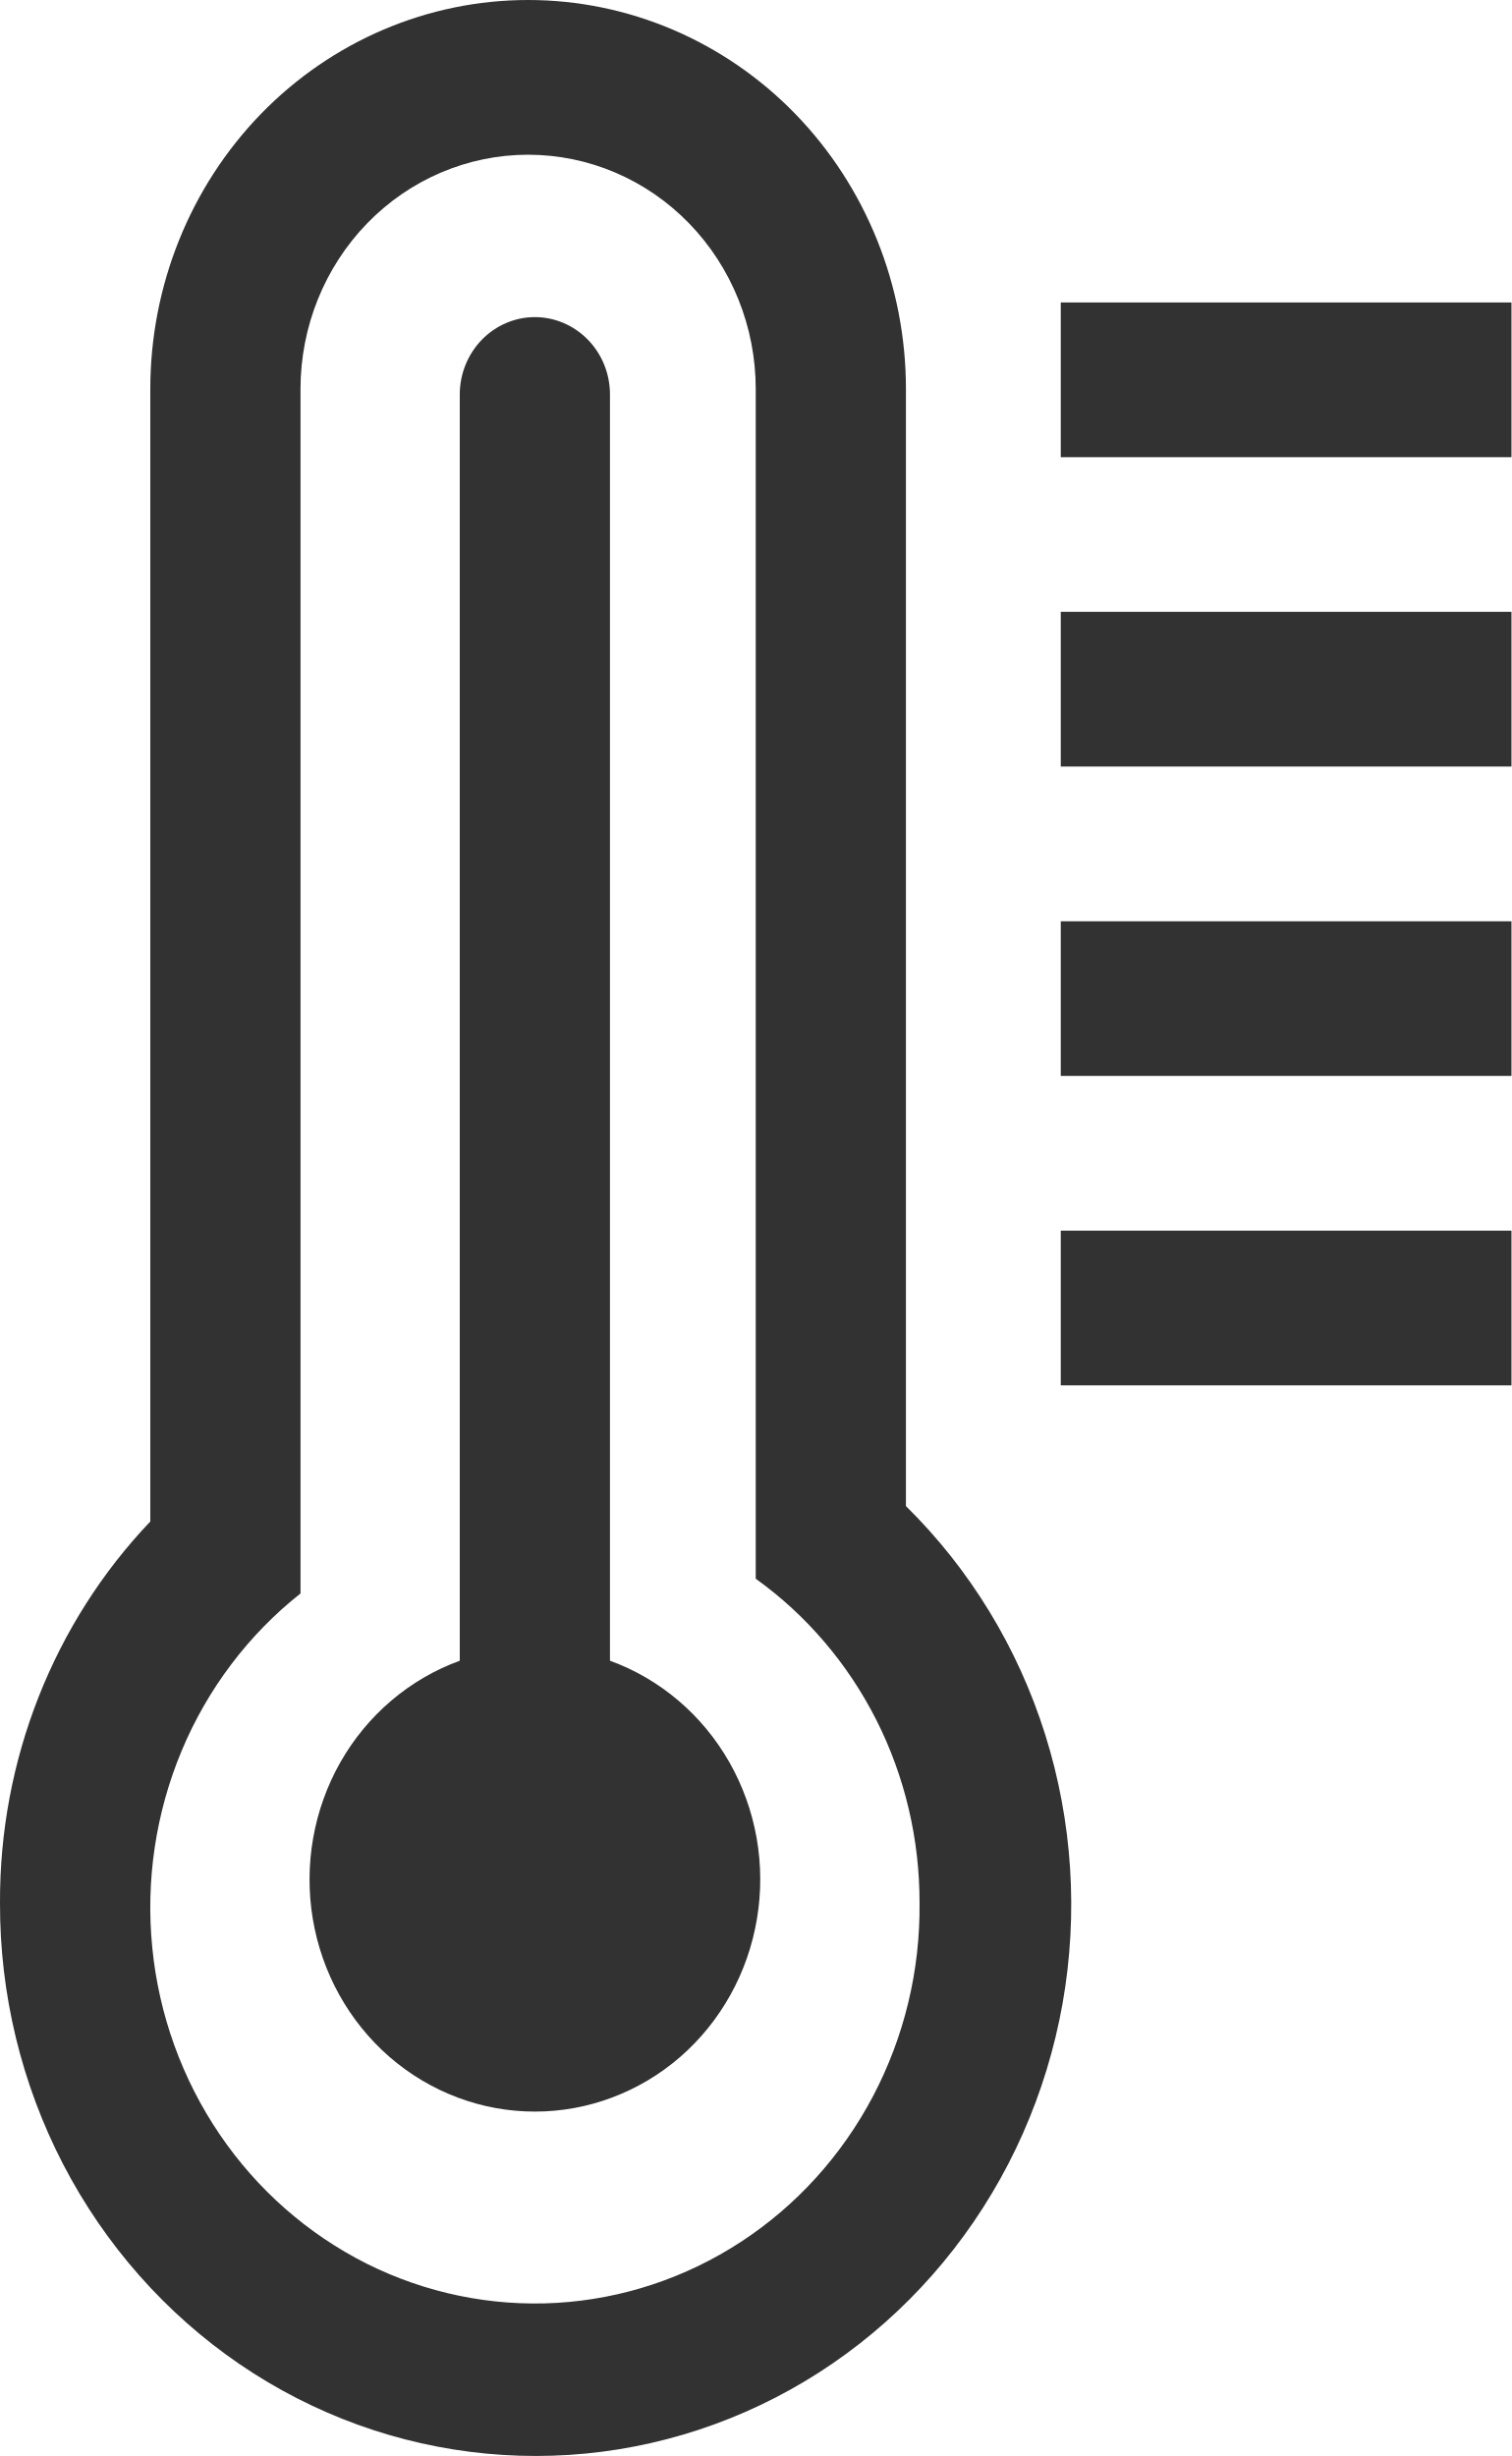
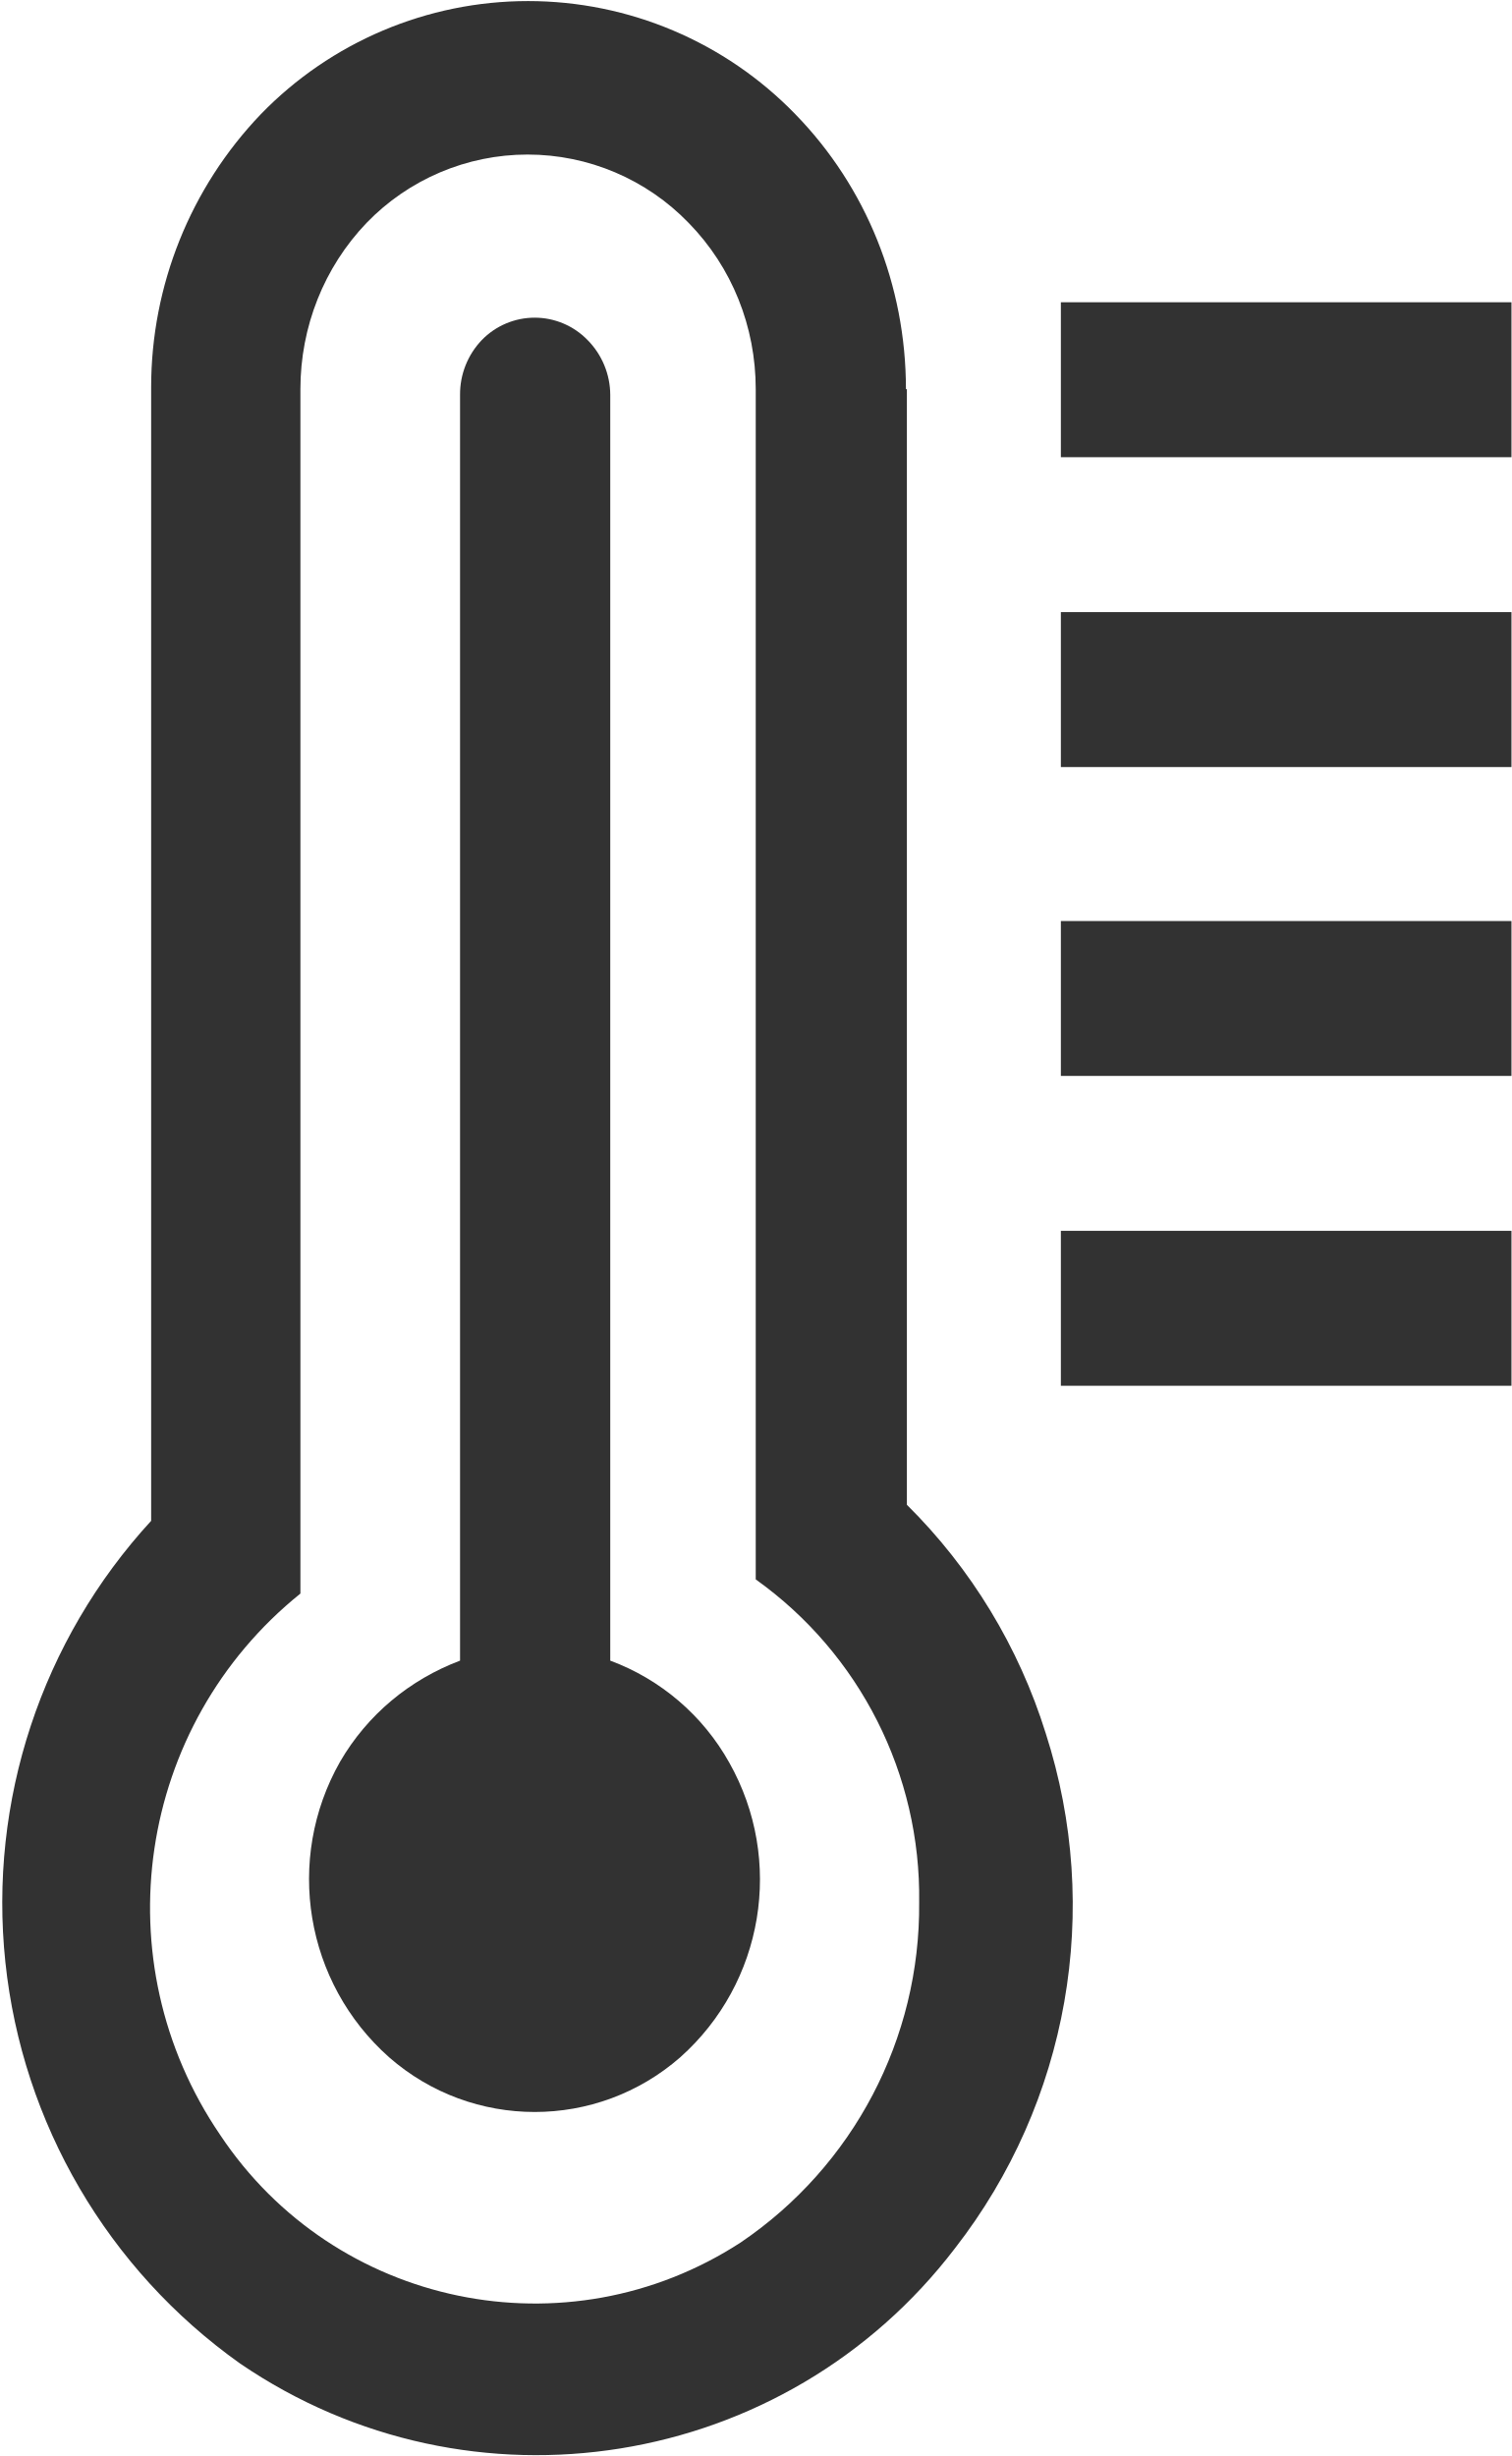
- <svg xmlns="http://www.w3.org/2000/svg" width="16" height="26" viewBox="0 0 16 26" fill="none">
-   <path d="M9.59 4.119C9.59 3.027 9.169 1.979 8.419 1.206C7.669 0.434 6.651 0 5.59 0C4.53 0 3.512 0.434 2.762 1.206C2.012 1.979 1.591 3.027 1.591 4.119V16.107C0.565 17.185 -0.006 18.636 5.44874e-05 20.144C-0.003 21.111 0.228 22.062 0.67 22.915C1.113 23.767 1.753 24.492 2.535 25.027C3.317 25.561 4.216 25.887 5.15 25.975C6.085 26.064 7.026 25.912 7.889 25.534C8.753 25.156 9.512 24.563 10.098 23.808C10.684 23.054 11.079 22.161 11.248 21.21C11.416 20.26 11.353 19.281 11.064 18.362C10.775 17.443 10.268 16.612 9.59 15.944V4.119ZM9.734 20.144C9.742 20.859 9.572 21.564 9.241 22.192C8.91 22.82 8.429 23.351 7.843 23.733C7.257 24.116 6.586 24.338 5.893 24.379C5.2 24.419 4.509 24.277 3.884 23.965C3.26 23.652 2.723 23.181 2.326 22.596C1.928 22.01 1.682 21.329 1.612 20.619C1.541 19.908 1.649 19.19 1.923 18.534C2.198 17.877 2.631 17.304 3.181 16.869V4.119C3.181 3.461 3.435 2.83 3.887 2.364C4.339 1.899 4.951 1.638 5.59 1.638C6.23 1.638 6.842 1.899 7.294 2.364C7.746 2.83 8 3.461 8 4.119V16.713C8.537 17.098 8.975 17.612 9.277 18.209C9.579 18.807 9.735 19.471 9.734 20.144Z" fill="#323232" />
-   <path d="M6.457 17.581V4.176C6.457 3.959 6.374 3.751 6.224 3.597C6.075 3.444 5.873 3.357 5.662 3.357C5.451 3.357 5.249 3.444 5.1 3.597C4.951 3.751 4.867 3.959 4.867 4.176V17.581C4.336 17.774 3.889 18.154 3.604 18.654C3.32 19.154 3.216 19.742 3.311 20.313C3.406 20.884 3.694 21.402 4.124 21.776C4.555 22.149 5.099 22.354 5.662 22.354C6.225 22.354 6.769 22.149 7.2 21.776C7.63 21.402 7.918 20.884 8.013 20.313C8.109 19.742 8.005 19.154 7.72 18.654C7.435 18.154 6.988 17.774 6.457 17.581Z" fill="#323232" />
-   <path d="M16 3.202H11.229V4.84H16V3.202Z" fill="#323232" />
-   <path d="M16 6.477H11.229V8.115H16V6.477Z" fill="#323232" />
-   <path d="M16 9.753H11.229V11.39H16V9.753Z" fill="#323232" />
-   <path d="M16 13.028H11.229V14.666H16V13.028Z" fill="#323232" />
+ <svg xmlns="http://www.w3.org/2000/svg" width="16" height="26" fill="none">
+   <path d="M9.59 4.12c0-1.1-.42-2.14-1.17-2.91a3.94 3.94 0 00-5.66 0A4.18 4.18 0 001.6 4.1v12a5.98 5.98 0 00.94 8.92 5.57 5.57 0 007.57-1.22 5.92 5.92 0 00.96-5.45 5.86 5.86 0 00-1.47-2.42V4.12zm.14 16.02a4.3 4.3 0 01-1.89 3.6 4 4 0 01-5.51-1.14 4.27 4.27 0 01.85-5.73V4.12c0-.66.25-1.29.7-1.76a2.37 2.37 0 013.41 0c.46.47.71 1.1.71 1.76v12.6a4.13 4.13 0 011.73 3.42z" fill="#323232" />
+   <path d="M6.46 17.58V4.18a.83.83 0 00-.24-.58.78.78 0 00-1.12 0 .83.83 0 00-.23.58v13.4c-.53.2-.98.57-1.27 1.07a2.52 2.52 0 00.52 3.13 2.34 2.34 0 003.08 0 2.52 2.52 0 00.52-3.12 2.4 2.4 0 00-1.26-1.08zM16 3.2h-4.77v1.64H16V3.2zM16 6.48h-4.77v1.64H16V6.48zM16 9.75h-4.77v1.64H16V9.75zM16 13.03h-4.77v1.64H16v-1.64z" fill="#323232" />
</svg>
